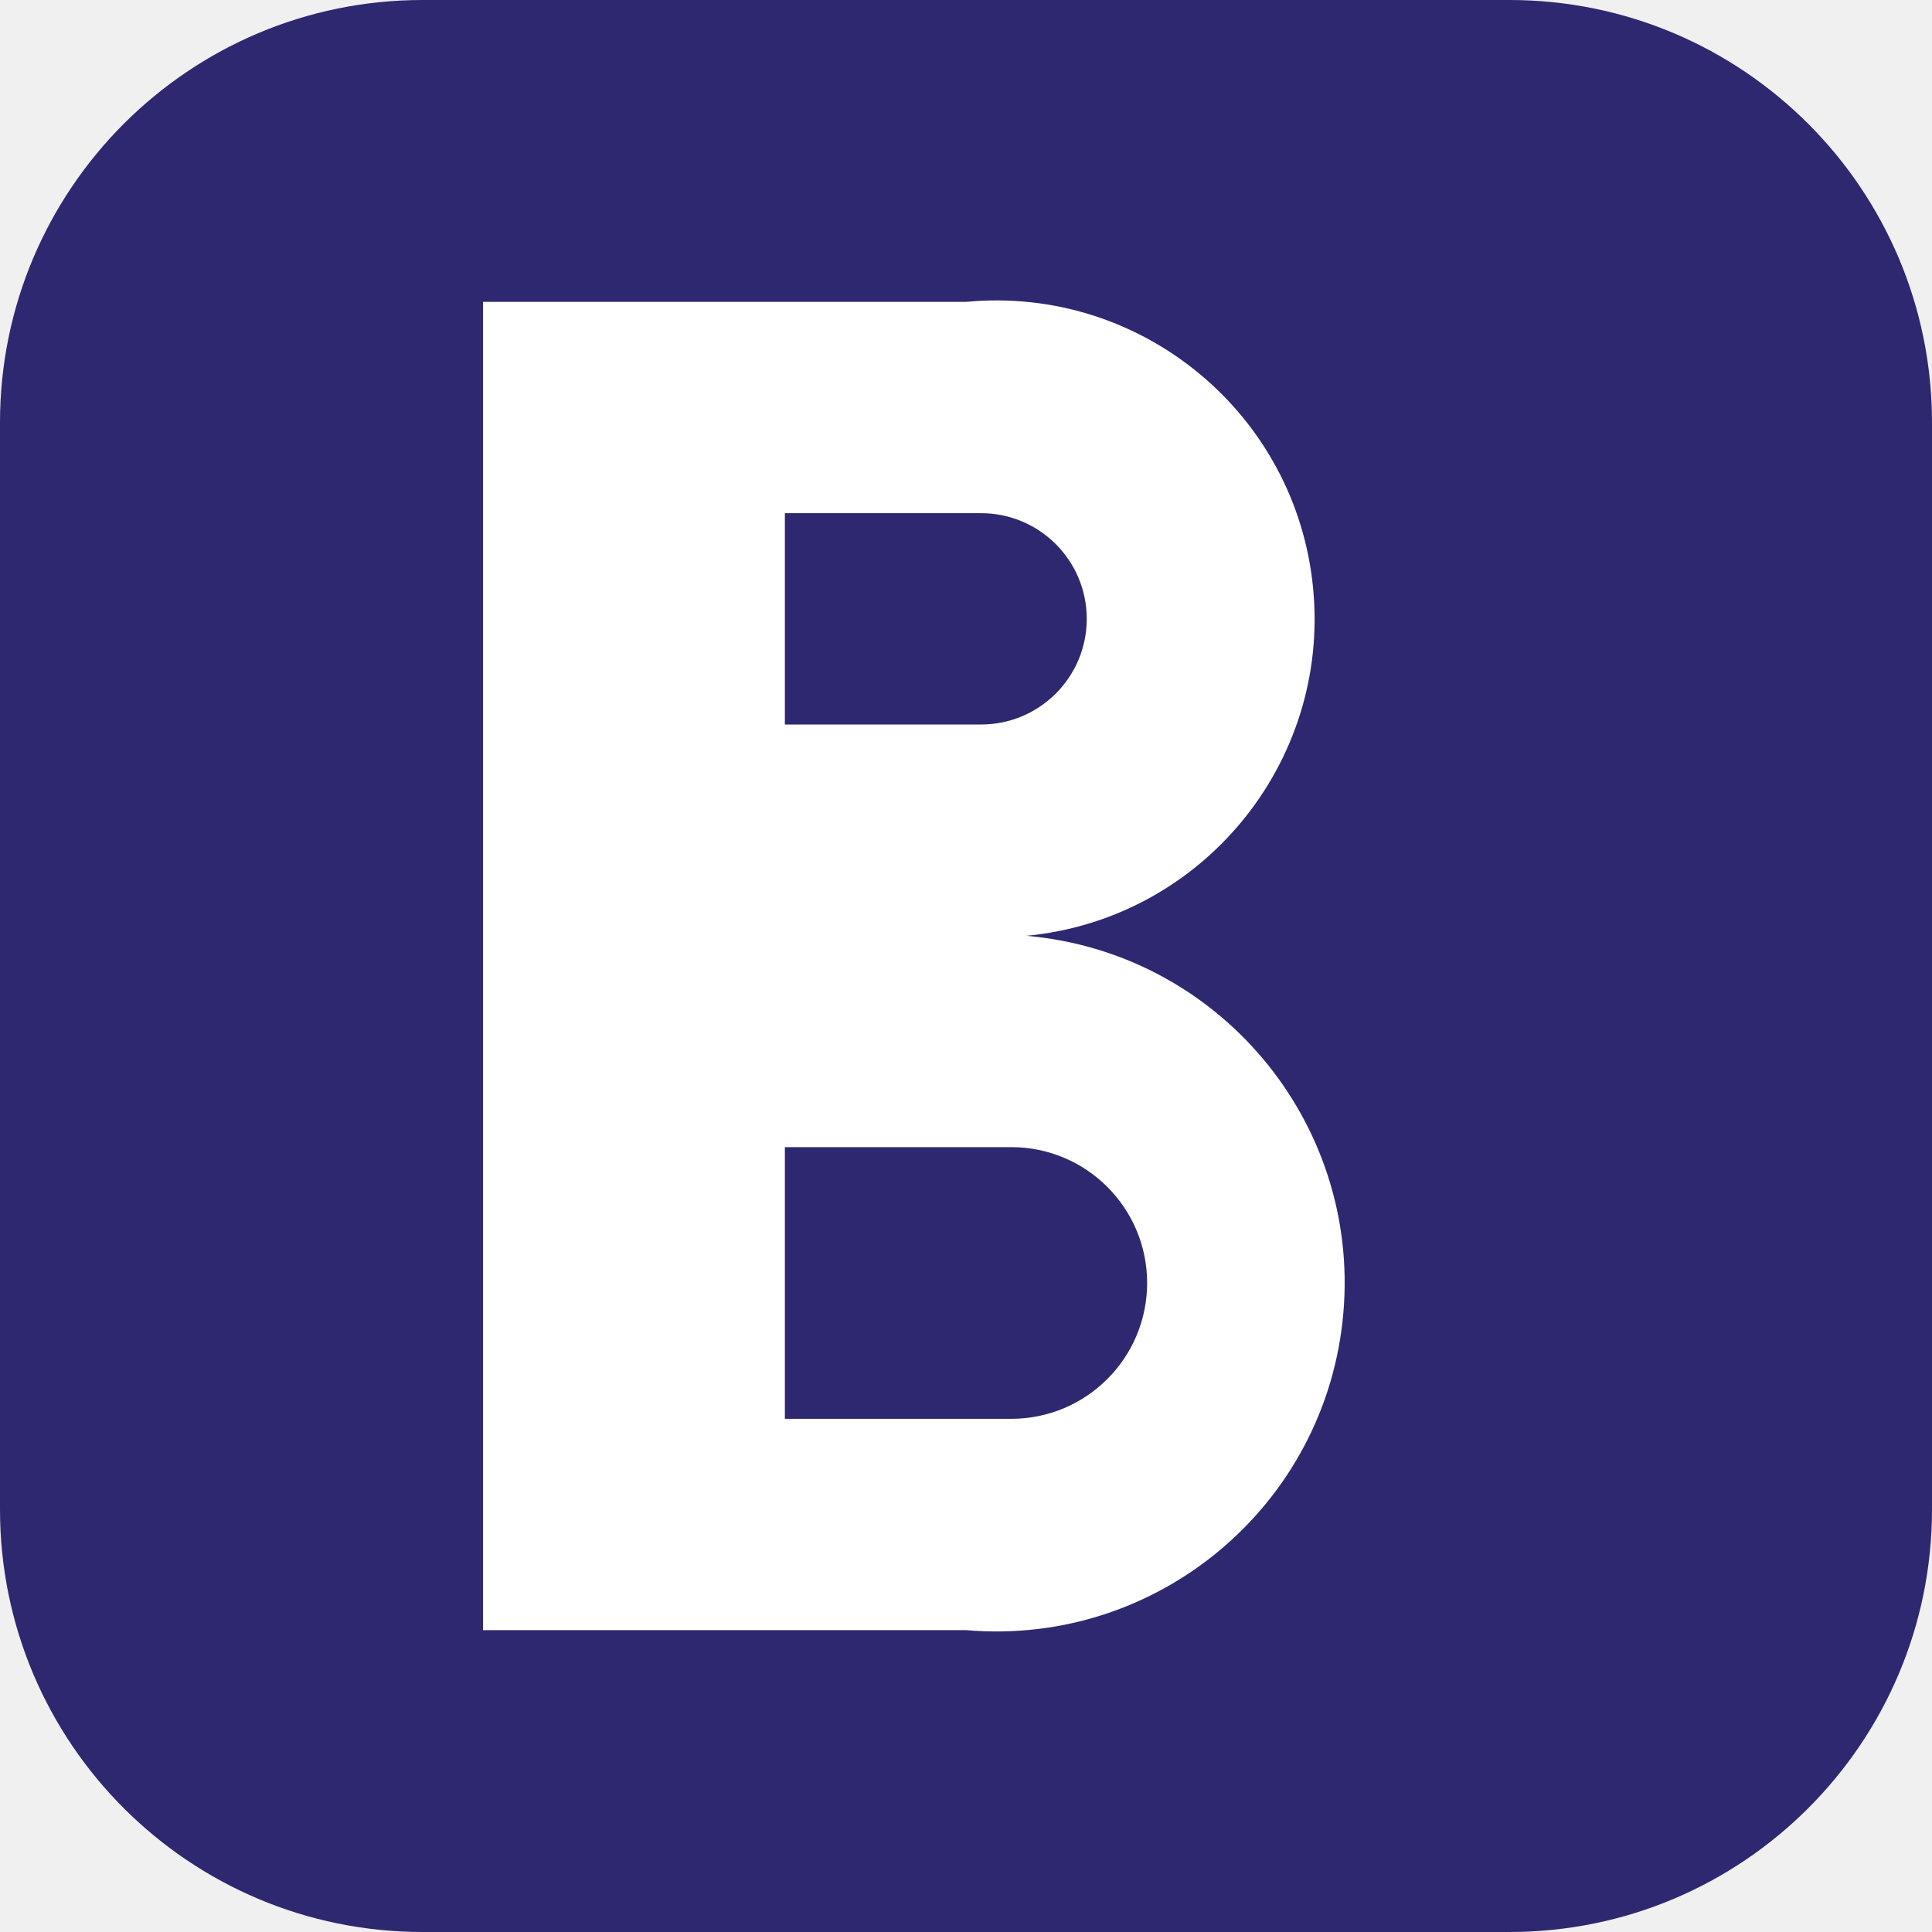
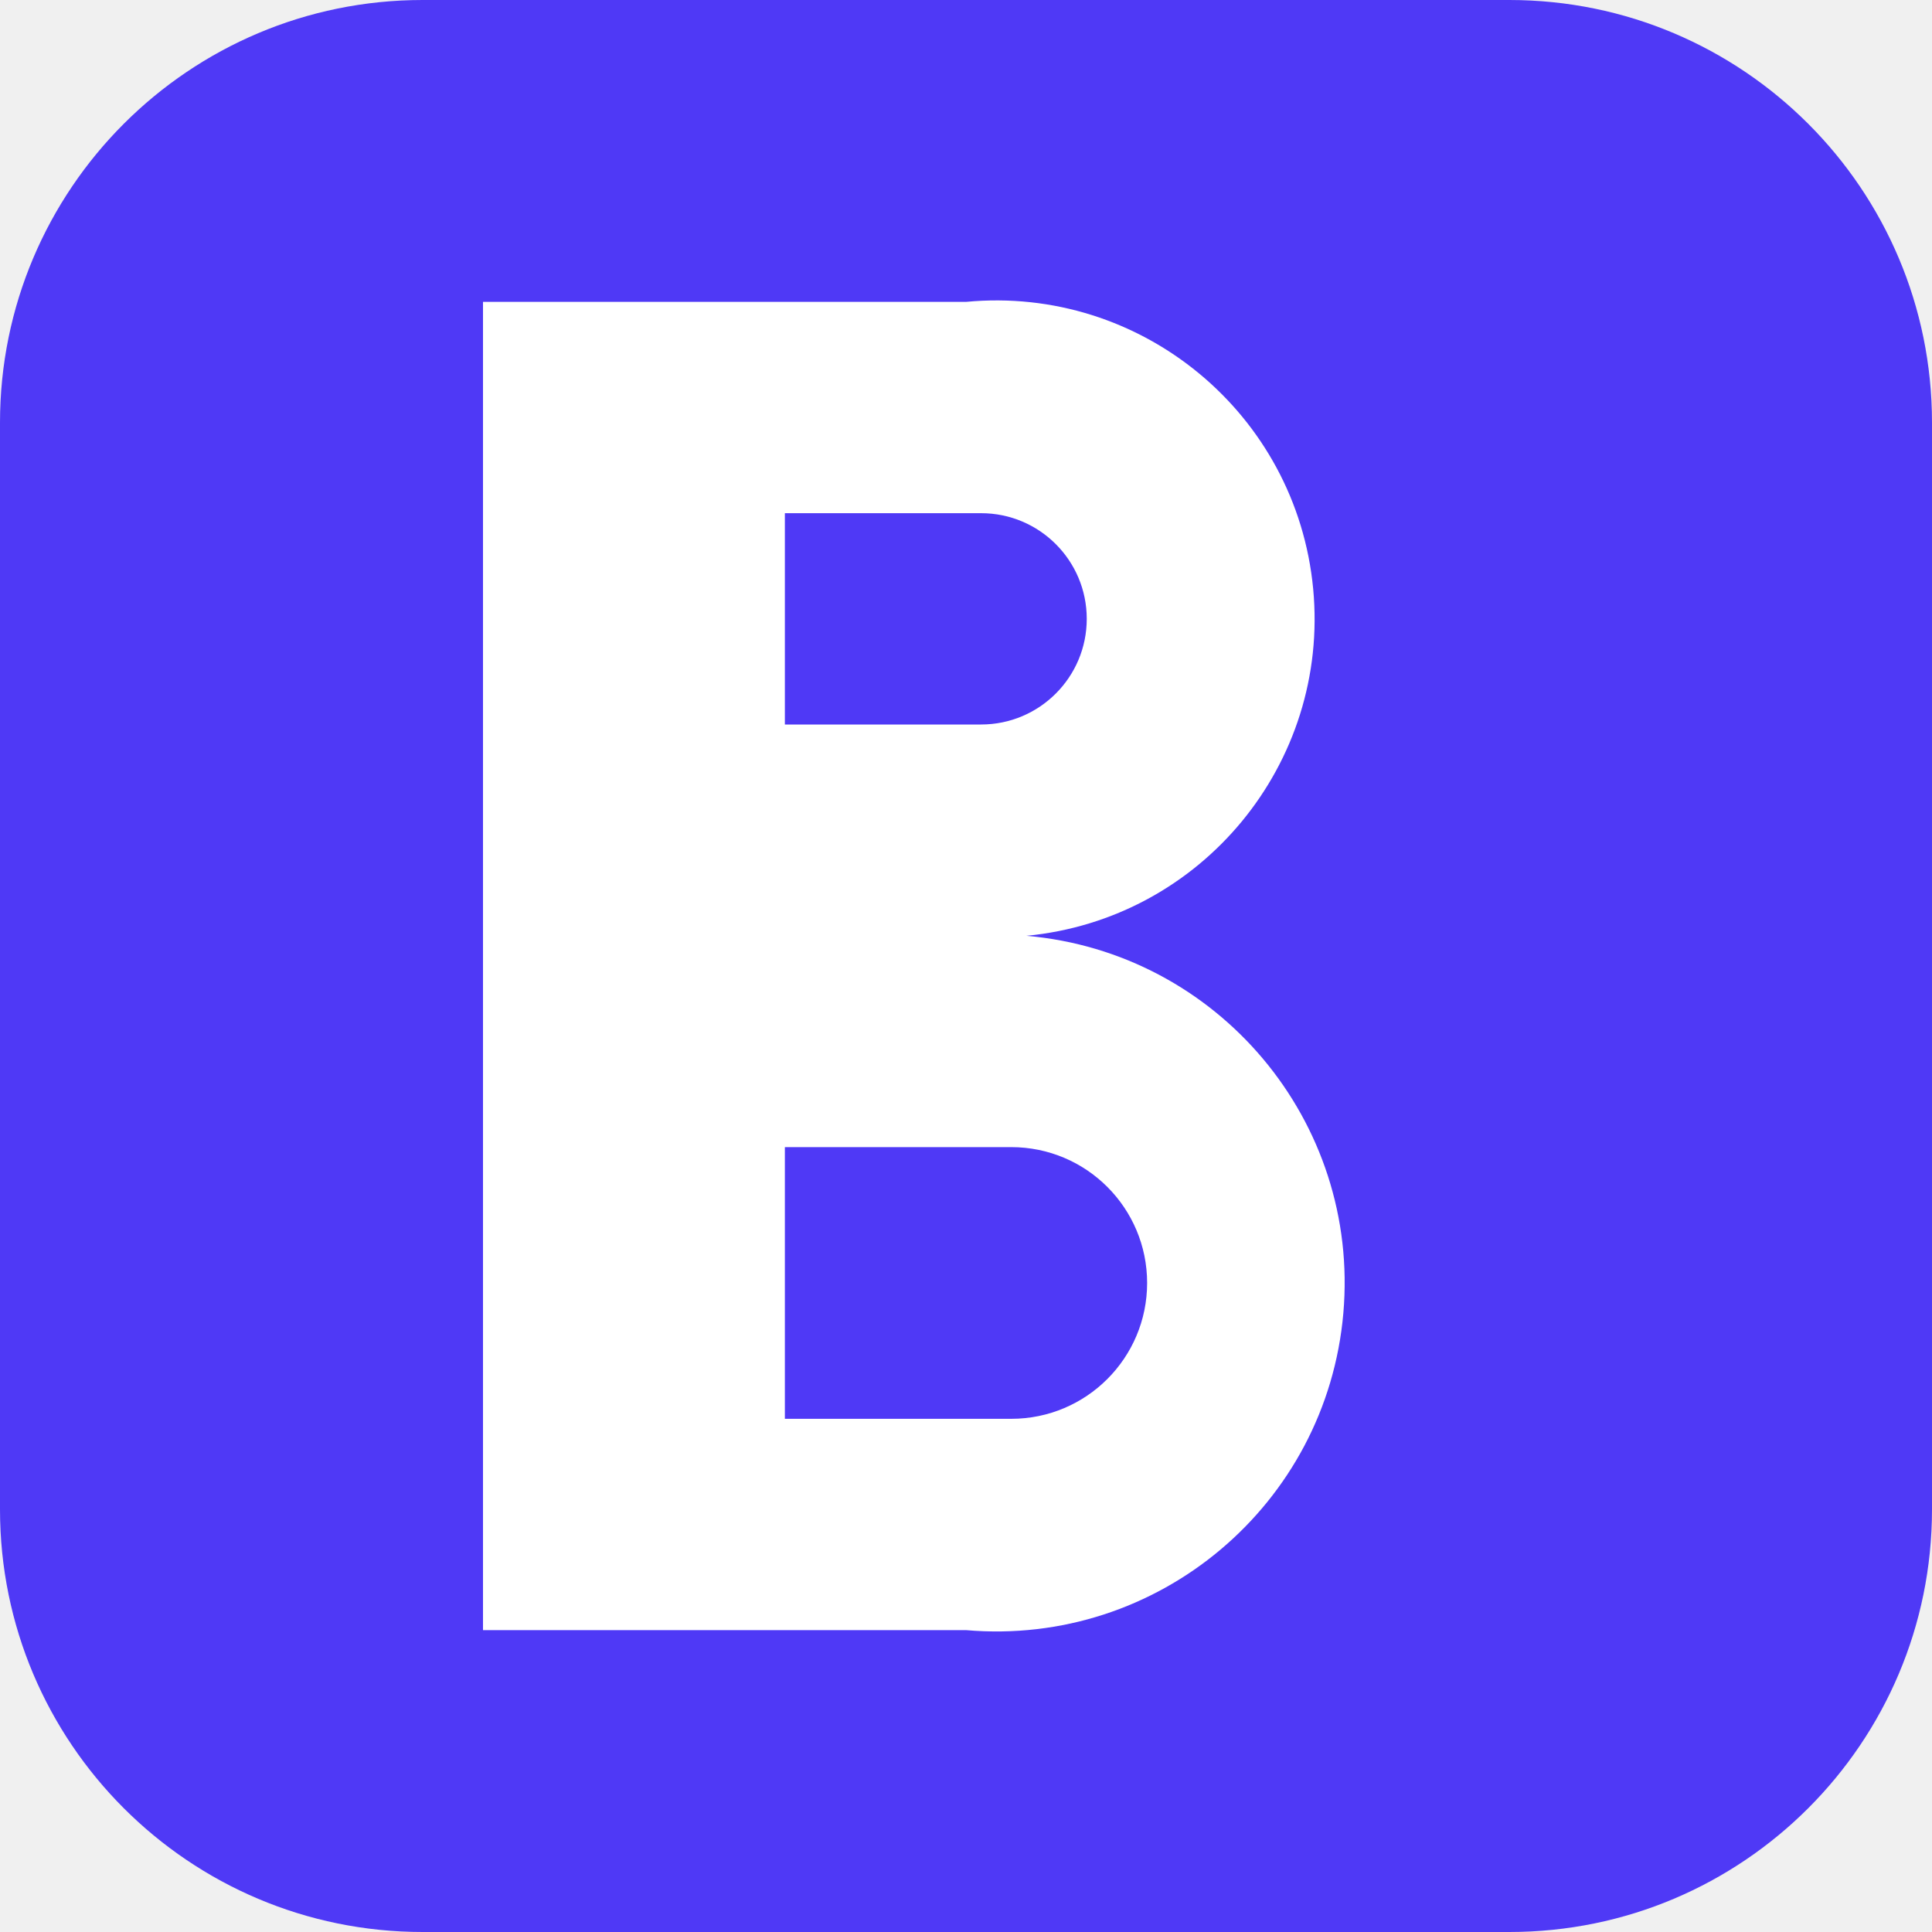
<svg xmlns="http://www.w3.org/2000/svg" viewBox="0 0 32 32" width="32" height="32">
  <style>
-     /* בלוח כהה האריח מואר, אחרת הסמל נבלע בסרגל הכרטיסיות */
-     .tile { fill: #2E2870; }
-     @media (prefers-color-scheme: dark) { .tile { fill: #5B47F7; } }
+     /* אותו סגול של הלוגו ושל theme-color. בלוח כהה האריח מואר לגוון
+        brand-400, אחרת הסמל נבלע בסרגל הכרטיסיות */
+     .tile { fill: #4F39F6; }
+     @media (prefers-color-scheme: dark) { .tile { fill: #7C6CF9; } }
  </style>
  <rect class="tile" width="32" height="32" rx="7" />
  <path fill="#fff" fill-rule="evenodd" d="M8 5h8a5.25 5.25 0 0 1 1 10.5h0A5.75 5.75 0 0 1 16 27H8V5Zm5 3.5v3.5h3.25a1.75 1.75 0 0 0 0-3.5H13Zm0 10.5v4.5h3.75a2.25 2.25 0 0 0 0-4.5H13Z" />
</svg>
